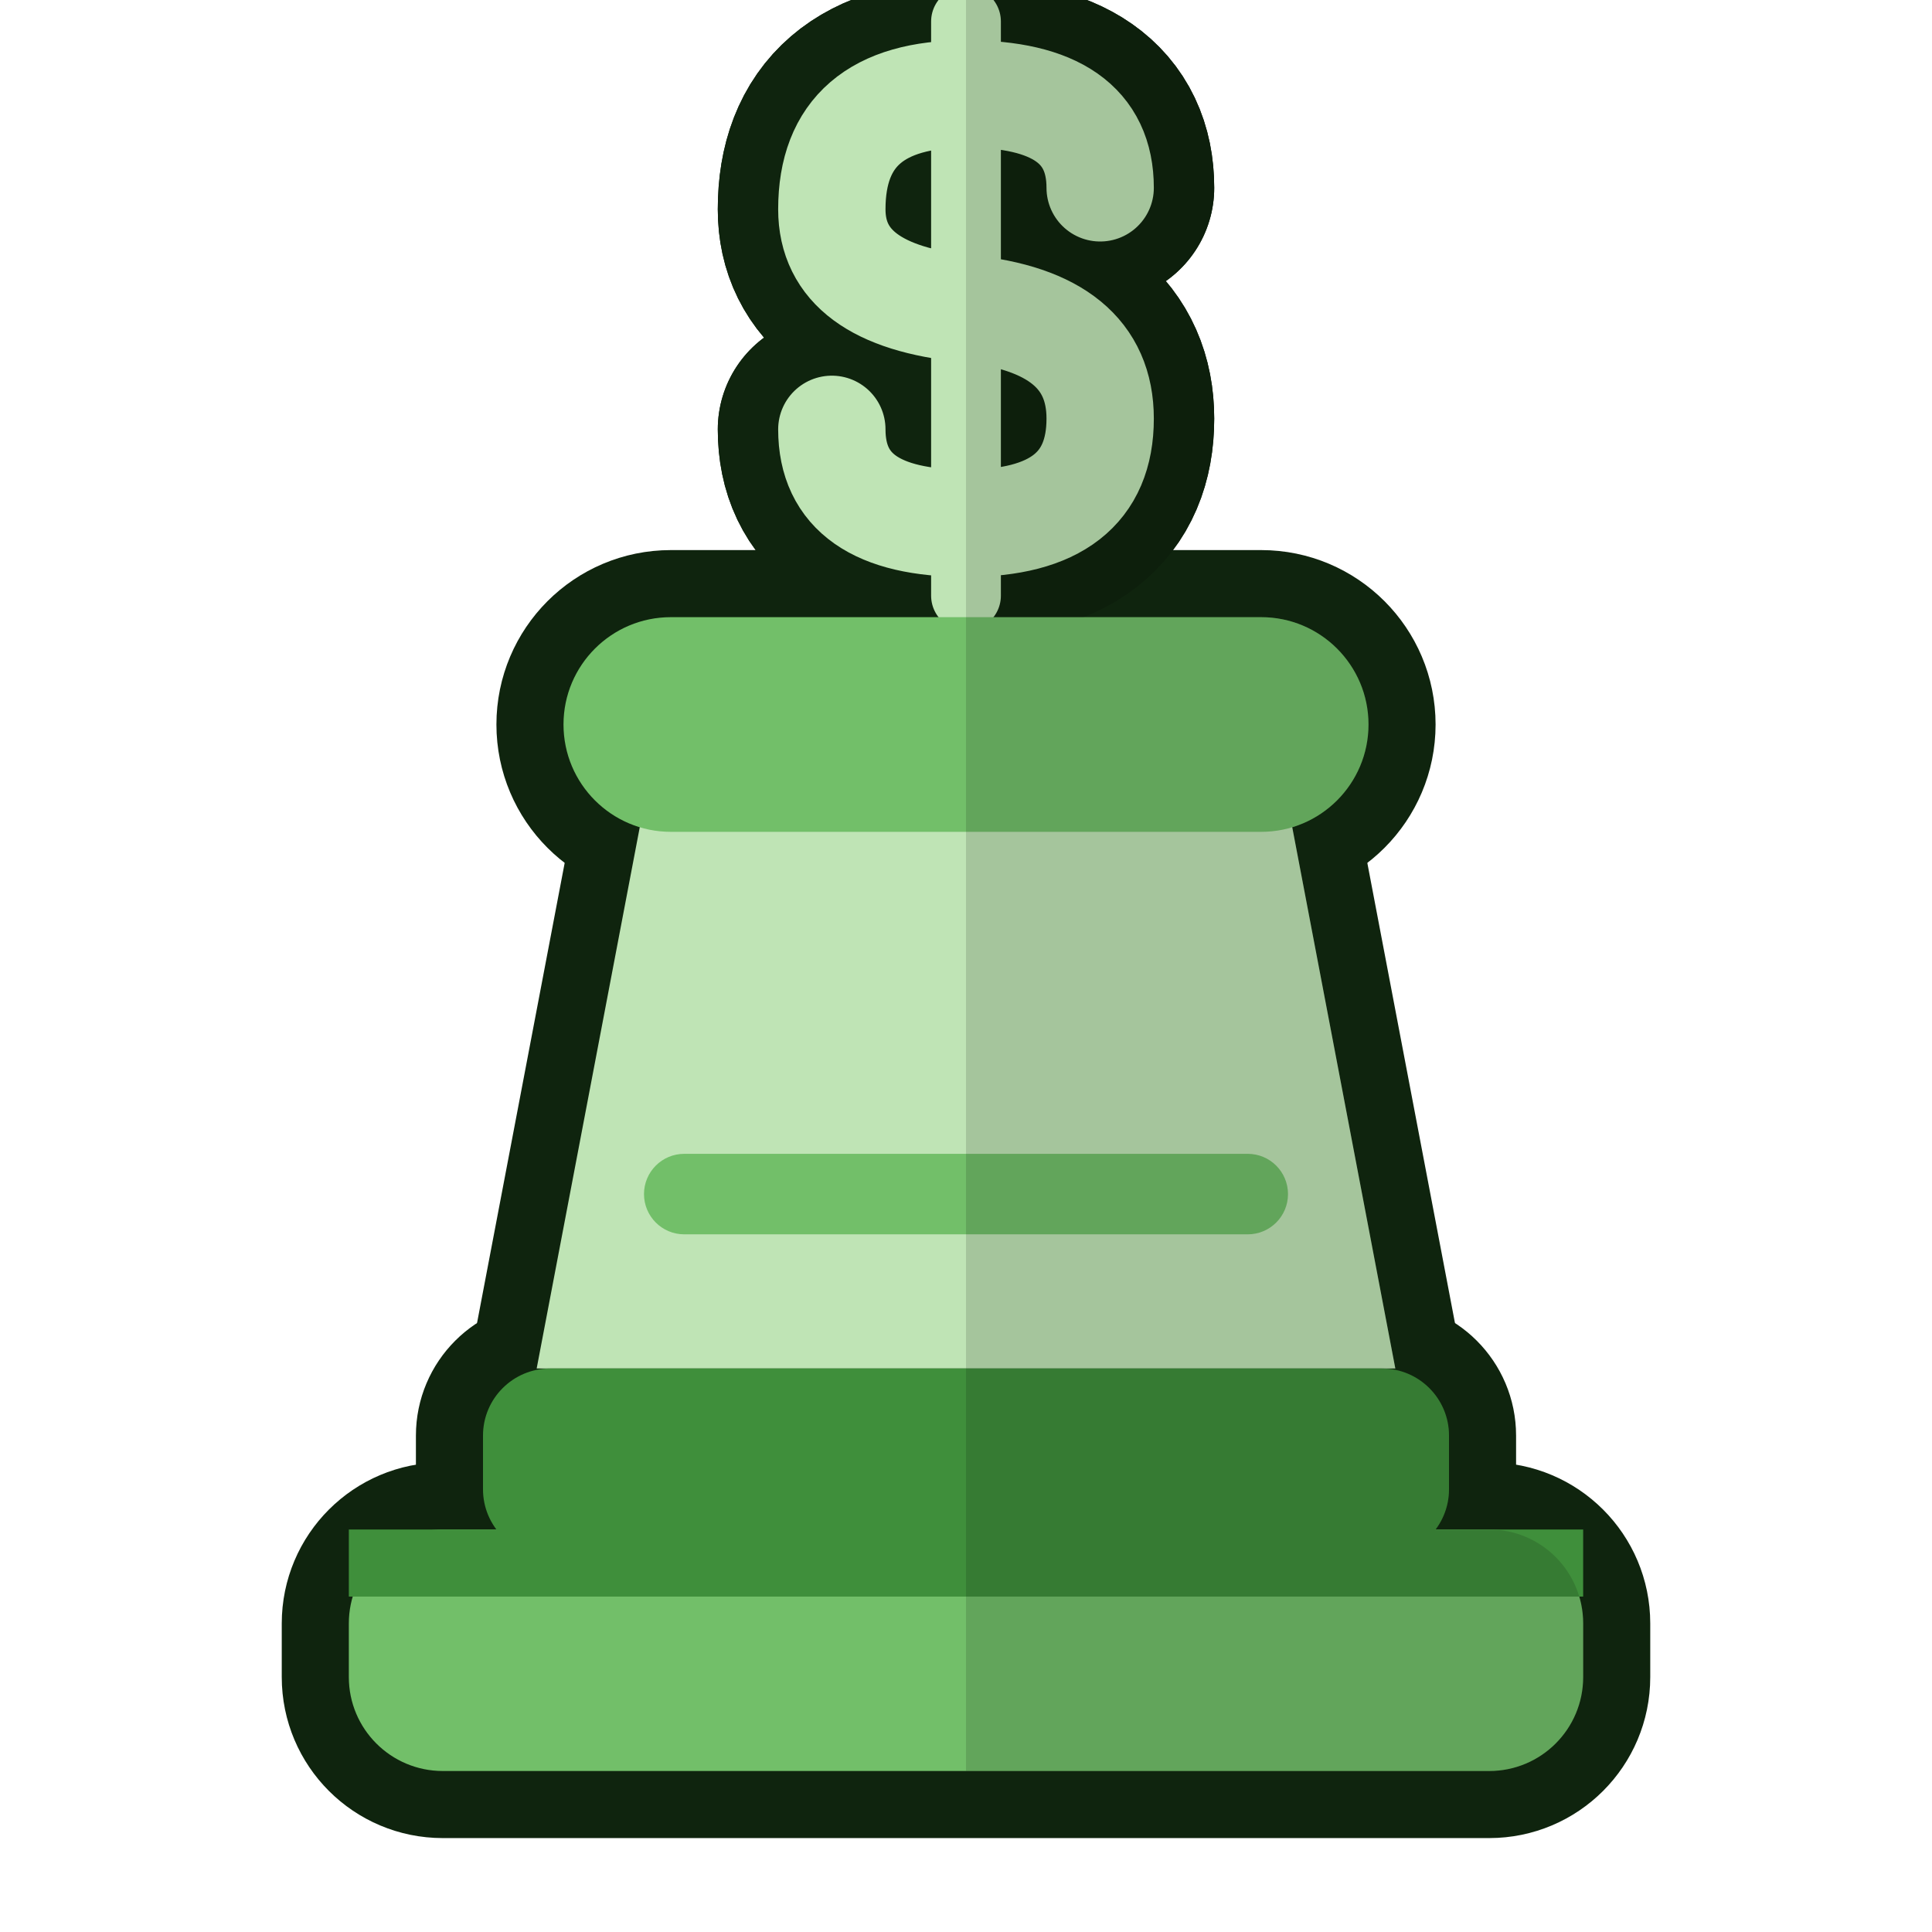
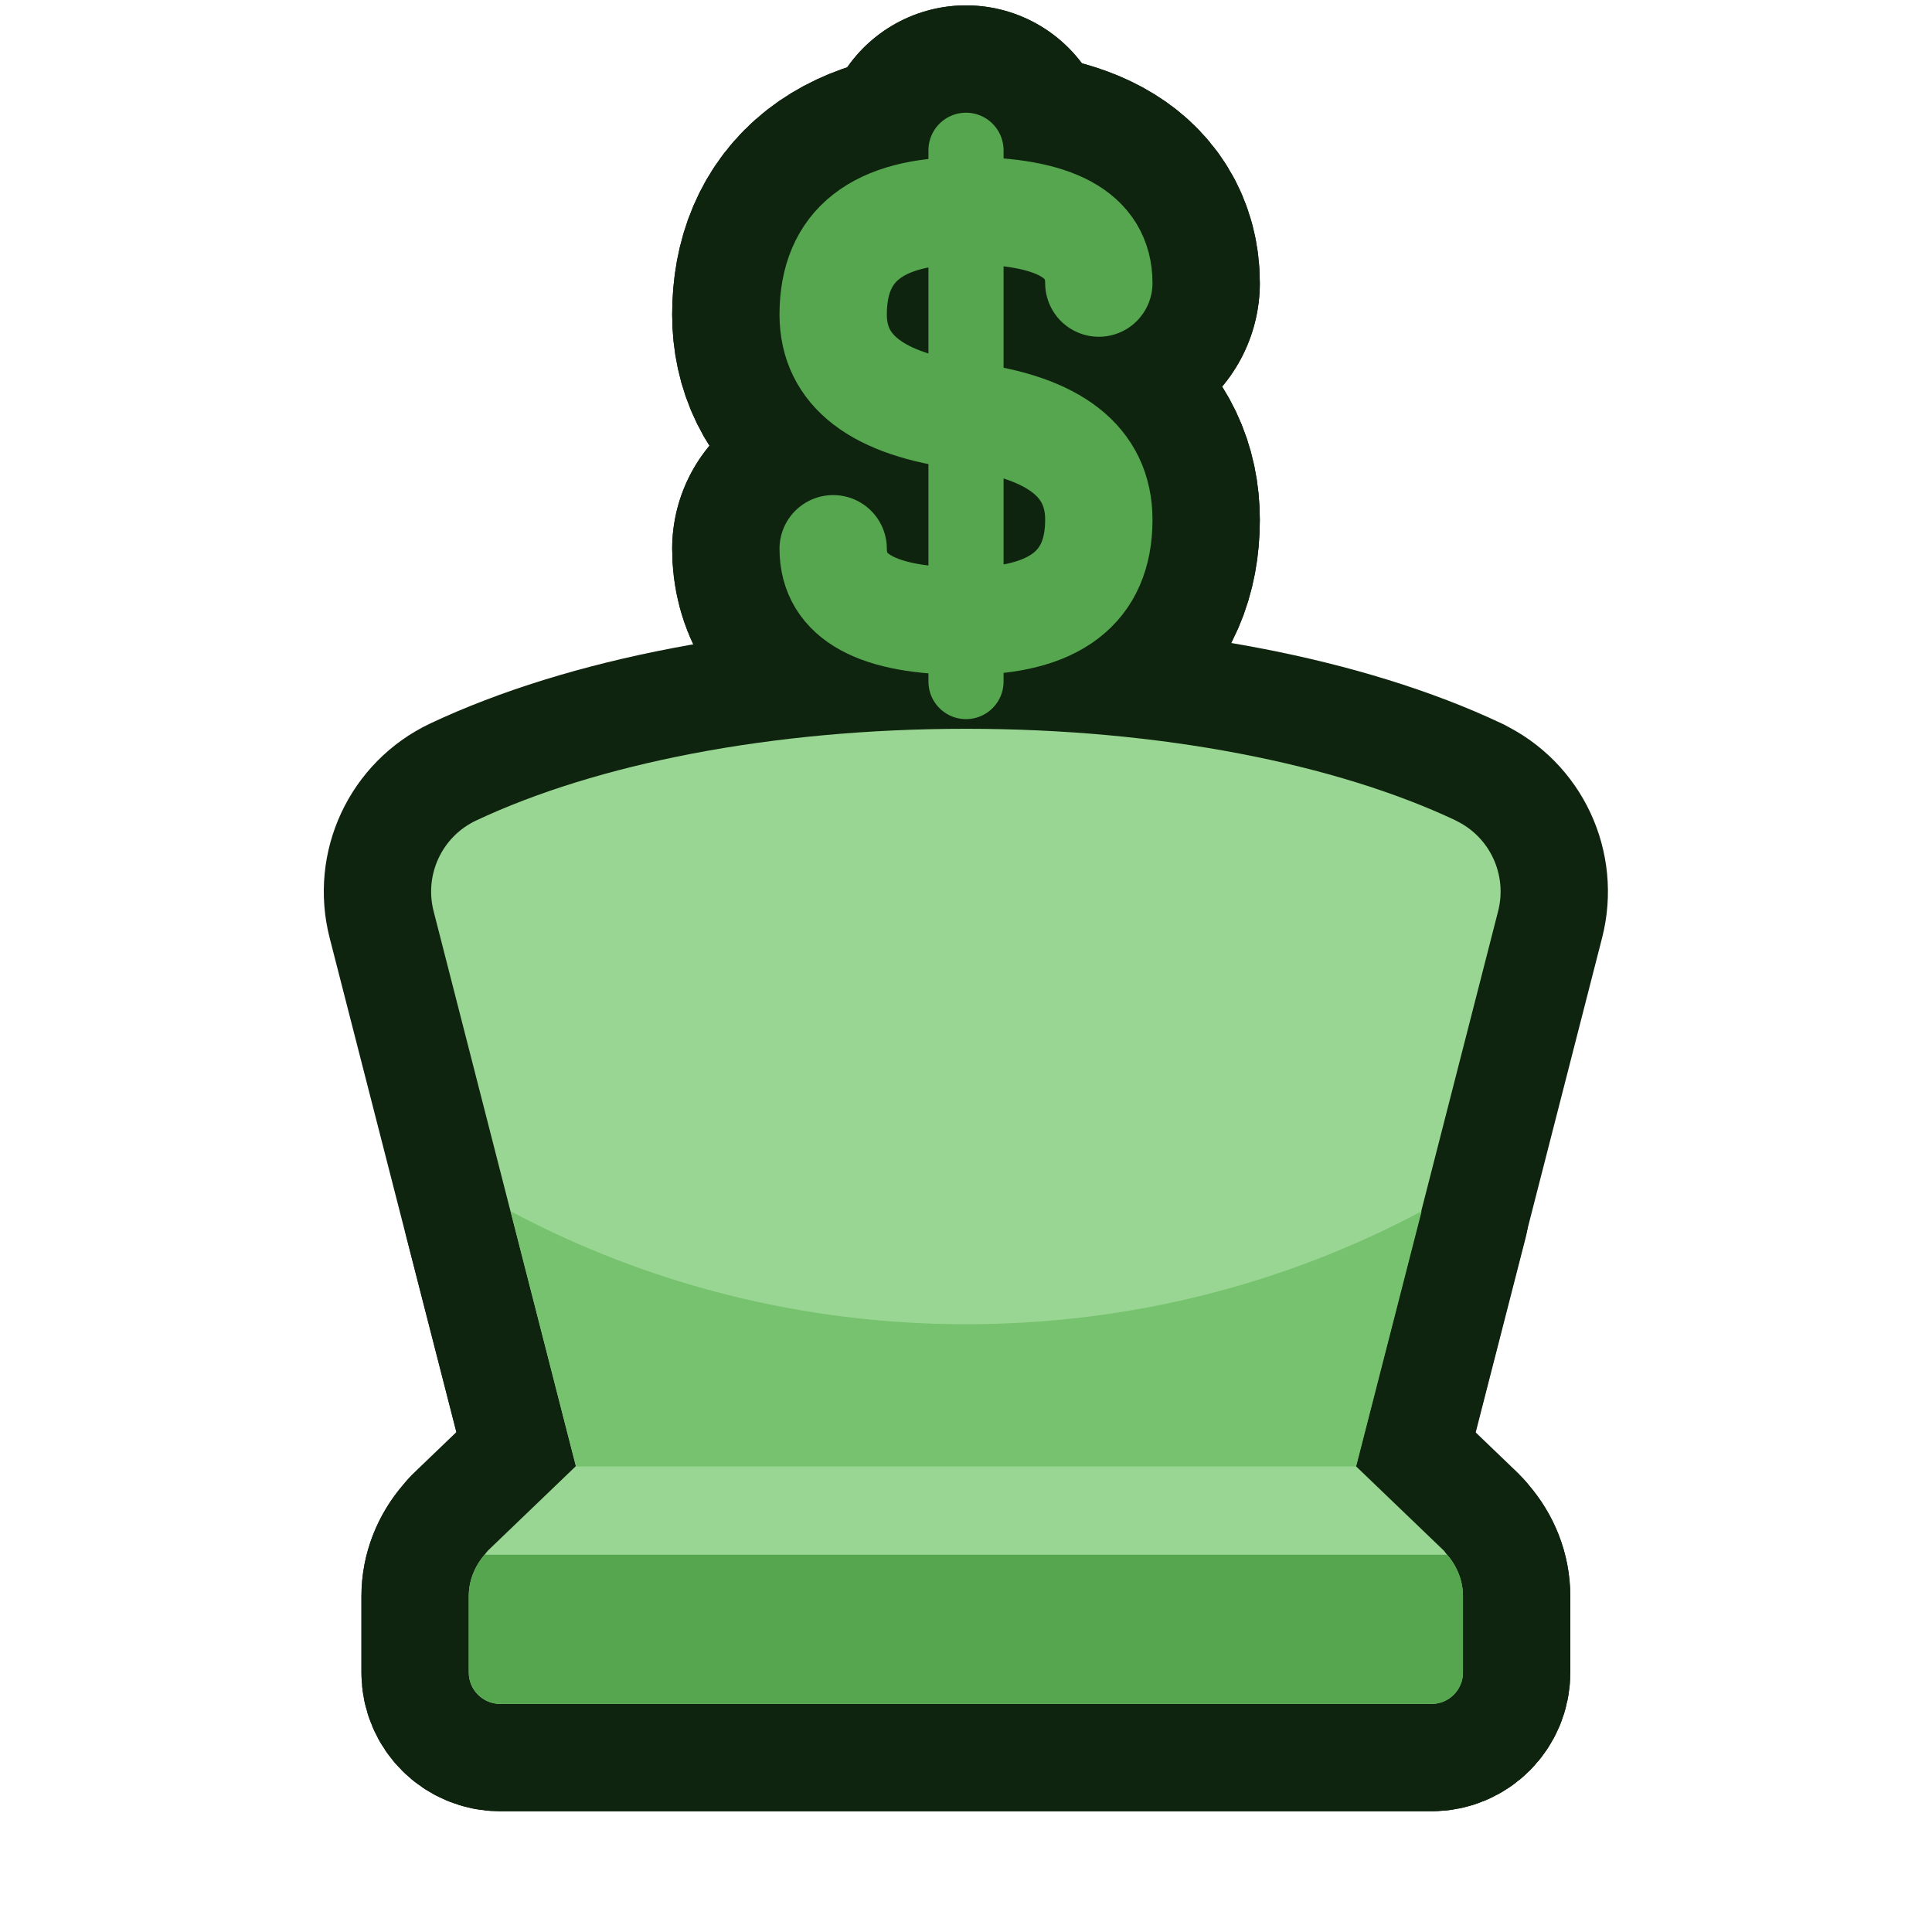
<svg xmlns="http://www.w3.org/2000/svg" style="color-scheme:light only" viewBox="0 0 72 72">
  <defs>
-     <g id="s">
-       <path d="M36 0.8 V22.2" stroke="#0f240e" stroke-width="7" stroke-linecap="round" />
-       <path d="M41 7 Q41 3.5 36 3.5 Q31 3.5 31 7.8 Q31 11 36 11.5 Q41 12 41 15.6 Q41 19.5 36 19.5 Q31 19.5 31 16" fill="none" stroke="#0f240e" stroke-width="8.5" stroke-linecap="round" />
-       <path d="M36 0.8 V22.2" stroke="#bfe4b5" stroke-width="2.6" stroke-linecap="round" />
-       <path d="M41 7 Q41 3.5 36 3.5 Q31 3.5 31 7.8 Q31 11 36 11.5 Q41 12 41 15.6 Q41 19.5 36 19.5 Q31 19.5 31 16" fill="none" stroke="#bfe4b5" stroke-width="4" stroke-linecap="round" />
-       <path d="M20 51 L24 30 Q36 26 48 30 L52 51 Z" fill="#bfe4b5" />
-       <rect x="21" y="23" width="30" height="8" rx="4" fill="#72bf69" />
-       <rect x="13" y="57" width="46" height="9" rx="3.5" fill="#72bf69" />
-       <rect x="18" y="51" width="36" height="7" rx="2.5" fill="#3f8f3b" />
+     <g id="p">
+       <path d="M36.00 5.60 V25.40" fill="none" stroke="#0f240e" stroke-width="10.8" stroke-linecap="round" stroke-linejoin="round" />
+       <path d="M40.95 10.55 Q40.95 7.85 36.00 7.85 Q31.05 7.85 31.05 11.72 Q31.05 14.87 36.00 15.50 Q40.95 16.13 40.95 19.37 Q40.95 23.15 36.00 23.15 Q31.05 23.15 31.05 20.45" fill="none" stroke="#0f240e" stroke-width="12" stroke-linecap="round" stroke-linejoin="round" />
+       <path d="M36.00 5.60 V25.40" fill="none" stroke="#55a64f" stroke-width="2.8" stroke-linecap="round" stroke-linejoin="round" />
+       <path d="M40.95 10.55 Q40.95 7.85 36.00 7.85 Q31.05 7.85 31.05 11.72 Q31.05 14.87 36.00 15.50 Q40.95 16.13 40.95 19.37 Q40.95 23.15 36.00 23.15 Q31.05 23.15 31.05 20.45" fill="none" stroke="#55a64f" stroke-width="4" stroke-linecap="round" stroke-linejoin="round" />
+       <path d="M54.26 30.58c-4.45-2.1-10.98-3.42-18.26-3.42s-13.8 1.32-18.26 3.42c-1.27.6-1.93 2.02-1.58 3.38l5.3 20.68-3.27 3.14c-.05.05-.09.11-.13.16-.37.43-.59.97-.59 1.54v2.85c0 .65.53 1.17 1.17 1.17h34.71c.65 0 1.17-.53 1.17-1.17v-2.85c0-.57-.22-1.11-.59-1.54-.05-.05-.08-.11-.13-.16l-3.27-3.14 5.3-20.68c.35-1.36-.31-2.78-1.58-3.38Z" style="fill:#9ad693" />
+       <path d="M36 49.35c-6.16 0-11.94-1.53-16.97-4.21l2.44 9.51h29.07l2.44-9.51c-5.03 2.68-10.81 4.21-16.97 4.21Z" style="fill:#76c26e" />
+       <path d="M17.47 62.33c0 .65.53 1.17 1.17 1.17h34.71c.65 0 1.17-.53 1.17-1.17v-2.85c0-.57-.22-1.11-.59-1.54H18.06c-.37.43-.59.97-.59 1.54z" style="fill:#55a64f" />
    </g>
-     <filter id="w">
-       <feFlood flood-color="#fff" />
-       <feComposite in2="SourceAlpha" operator="in" />
-     </filter>
-     <mask id="m">
-       <use href="#s" filter="url(#w)" />
-     </mask>
  </defs>
-   <use href="#s" stroke="#0f240e" stroke-width="5" stroke-linejoin="round" />
-   <use href="#s" />
-   <g>
-     <rect x="13" y="57" width="46" height="2.5" fill="#3f8f3b" />
-     <rect x="24" y="43" width="24" height="3" rx="1.5" fill="#72bf69" />
-   </g>
-   <rect x="36" y="0" width="36" height="72" fill="#000" opacity="0.14" mask="url(#m)" />
+   <use href="#p" stroke="#0f240e" stroke-width="8" stroke-linejoin="round" stroke-linecap="round" />
+   <use href="#p" />
</svg>
